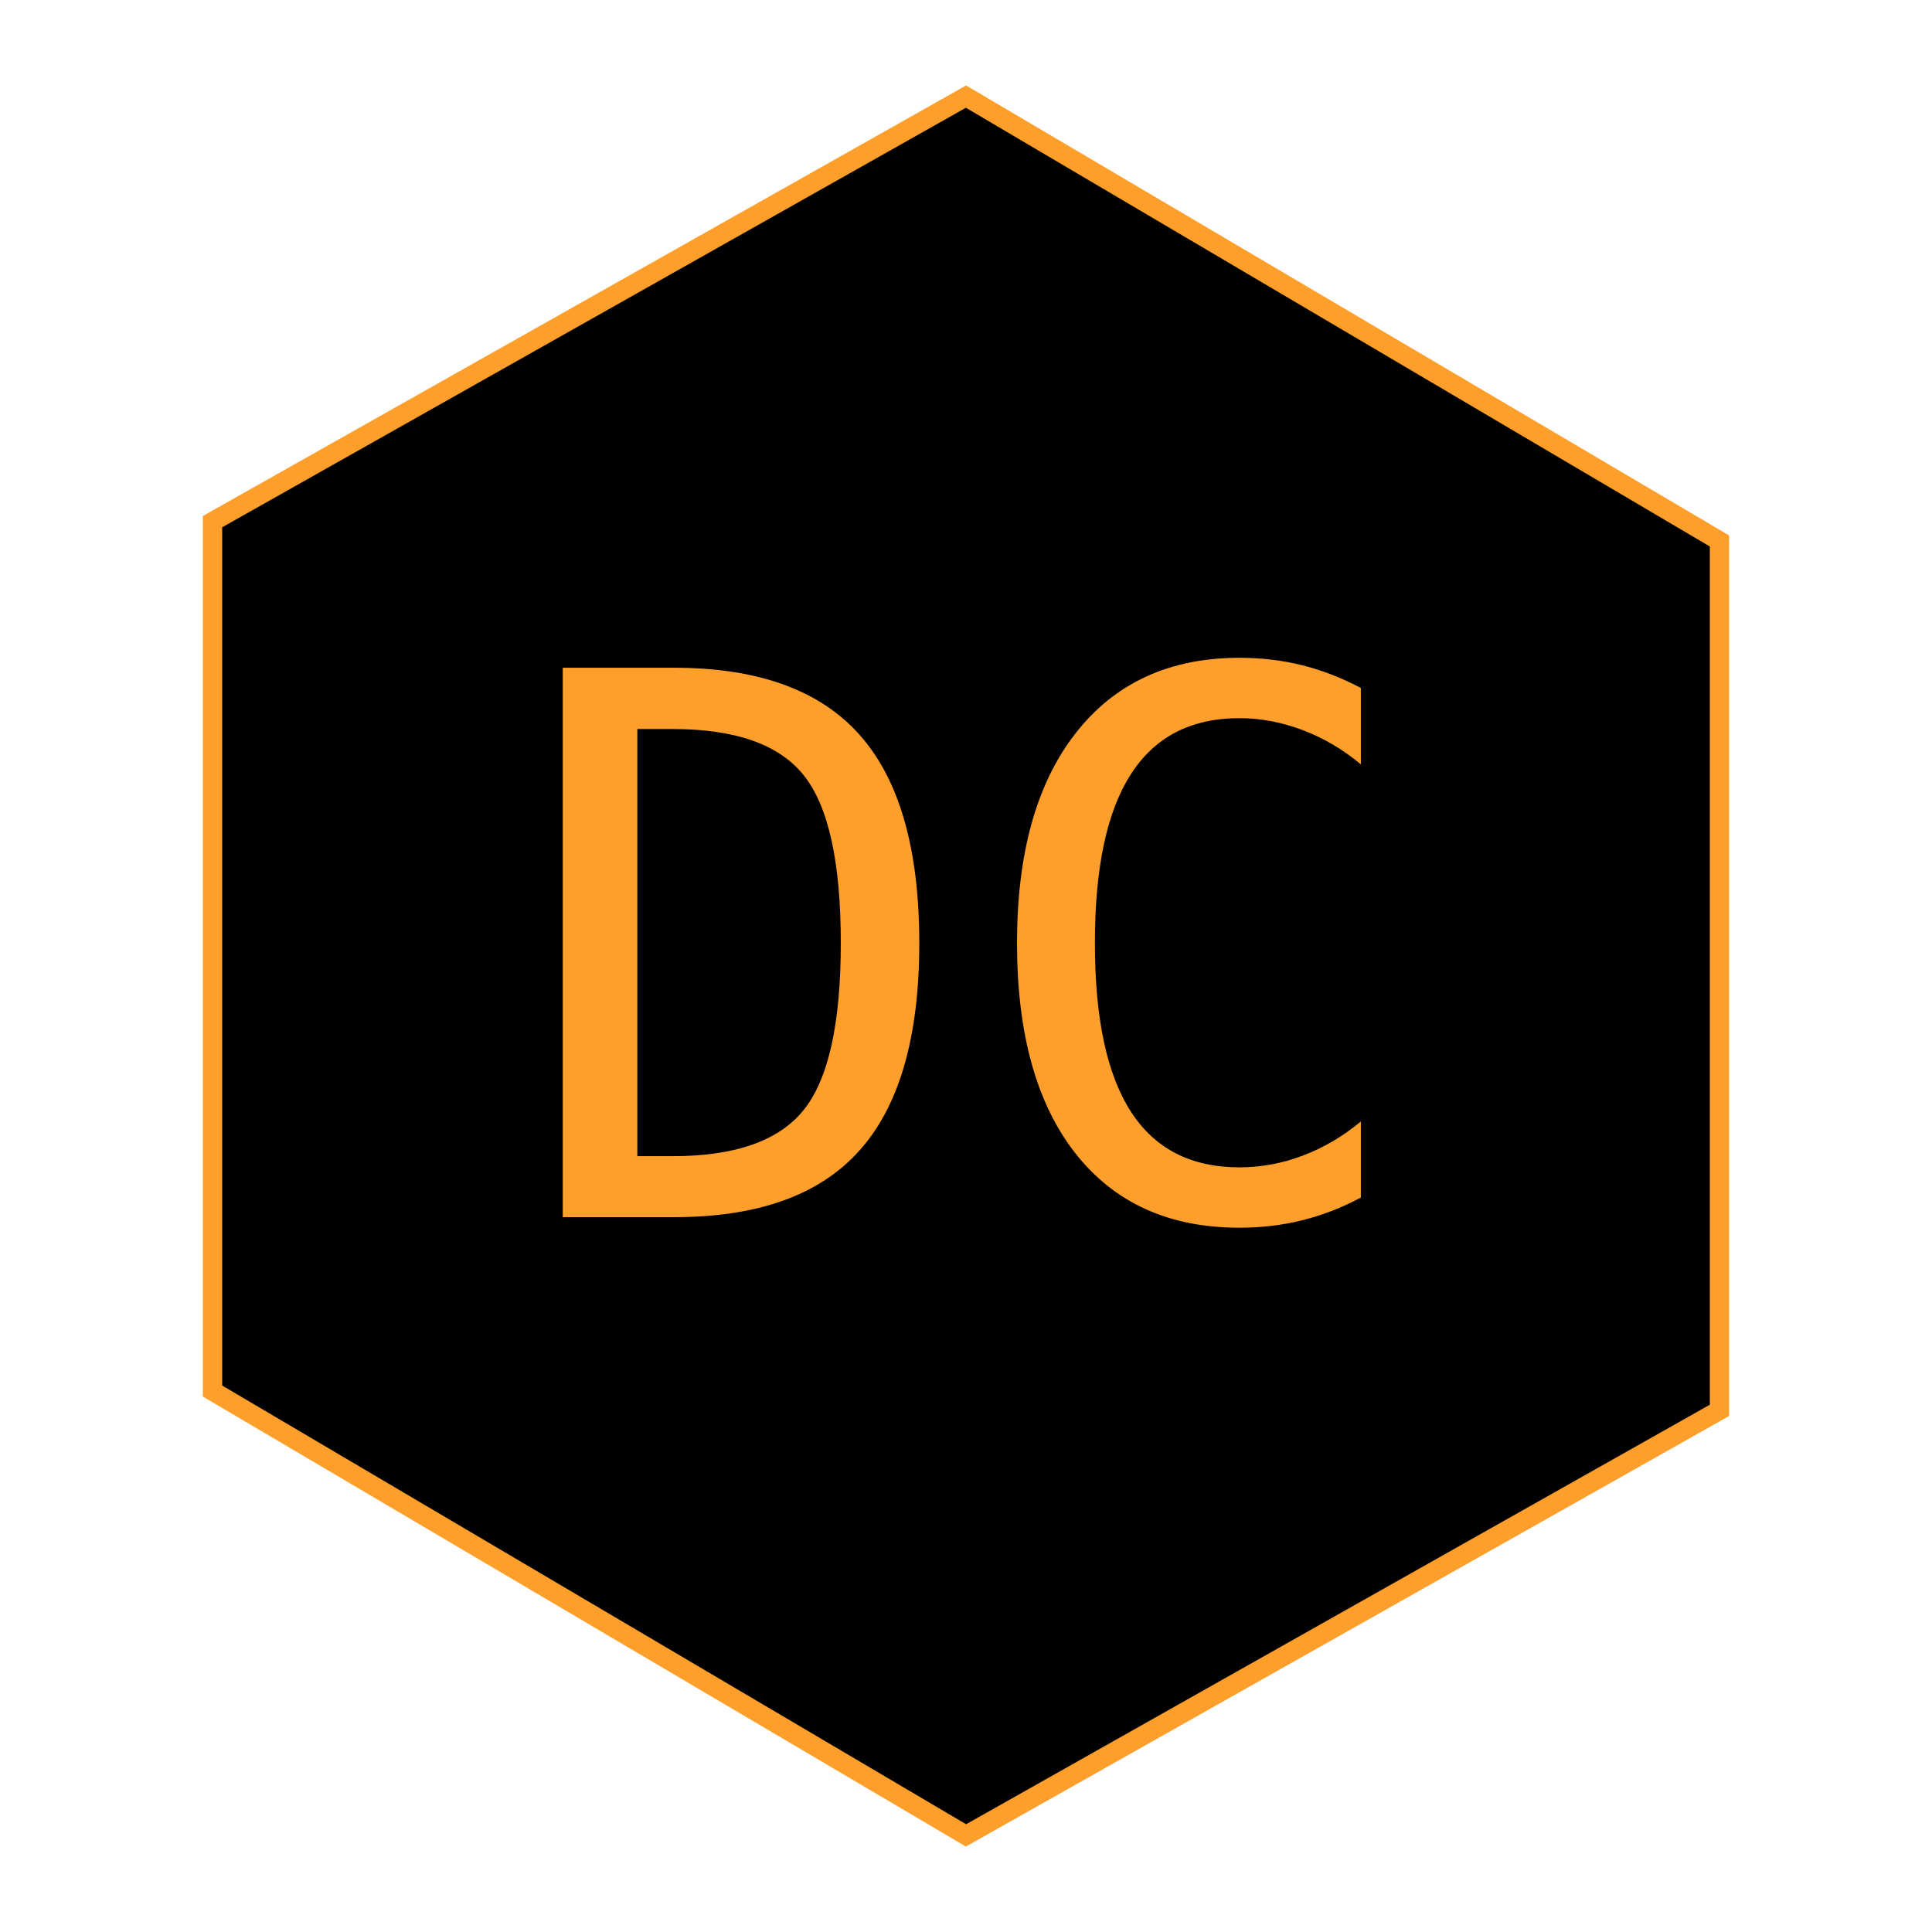
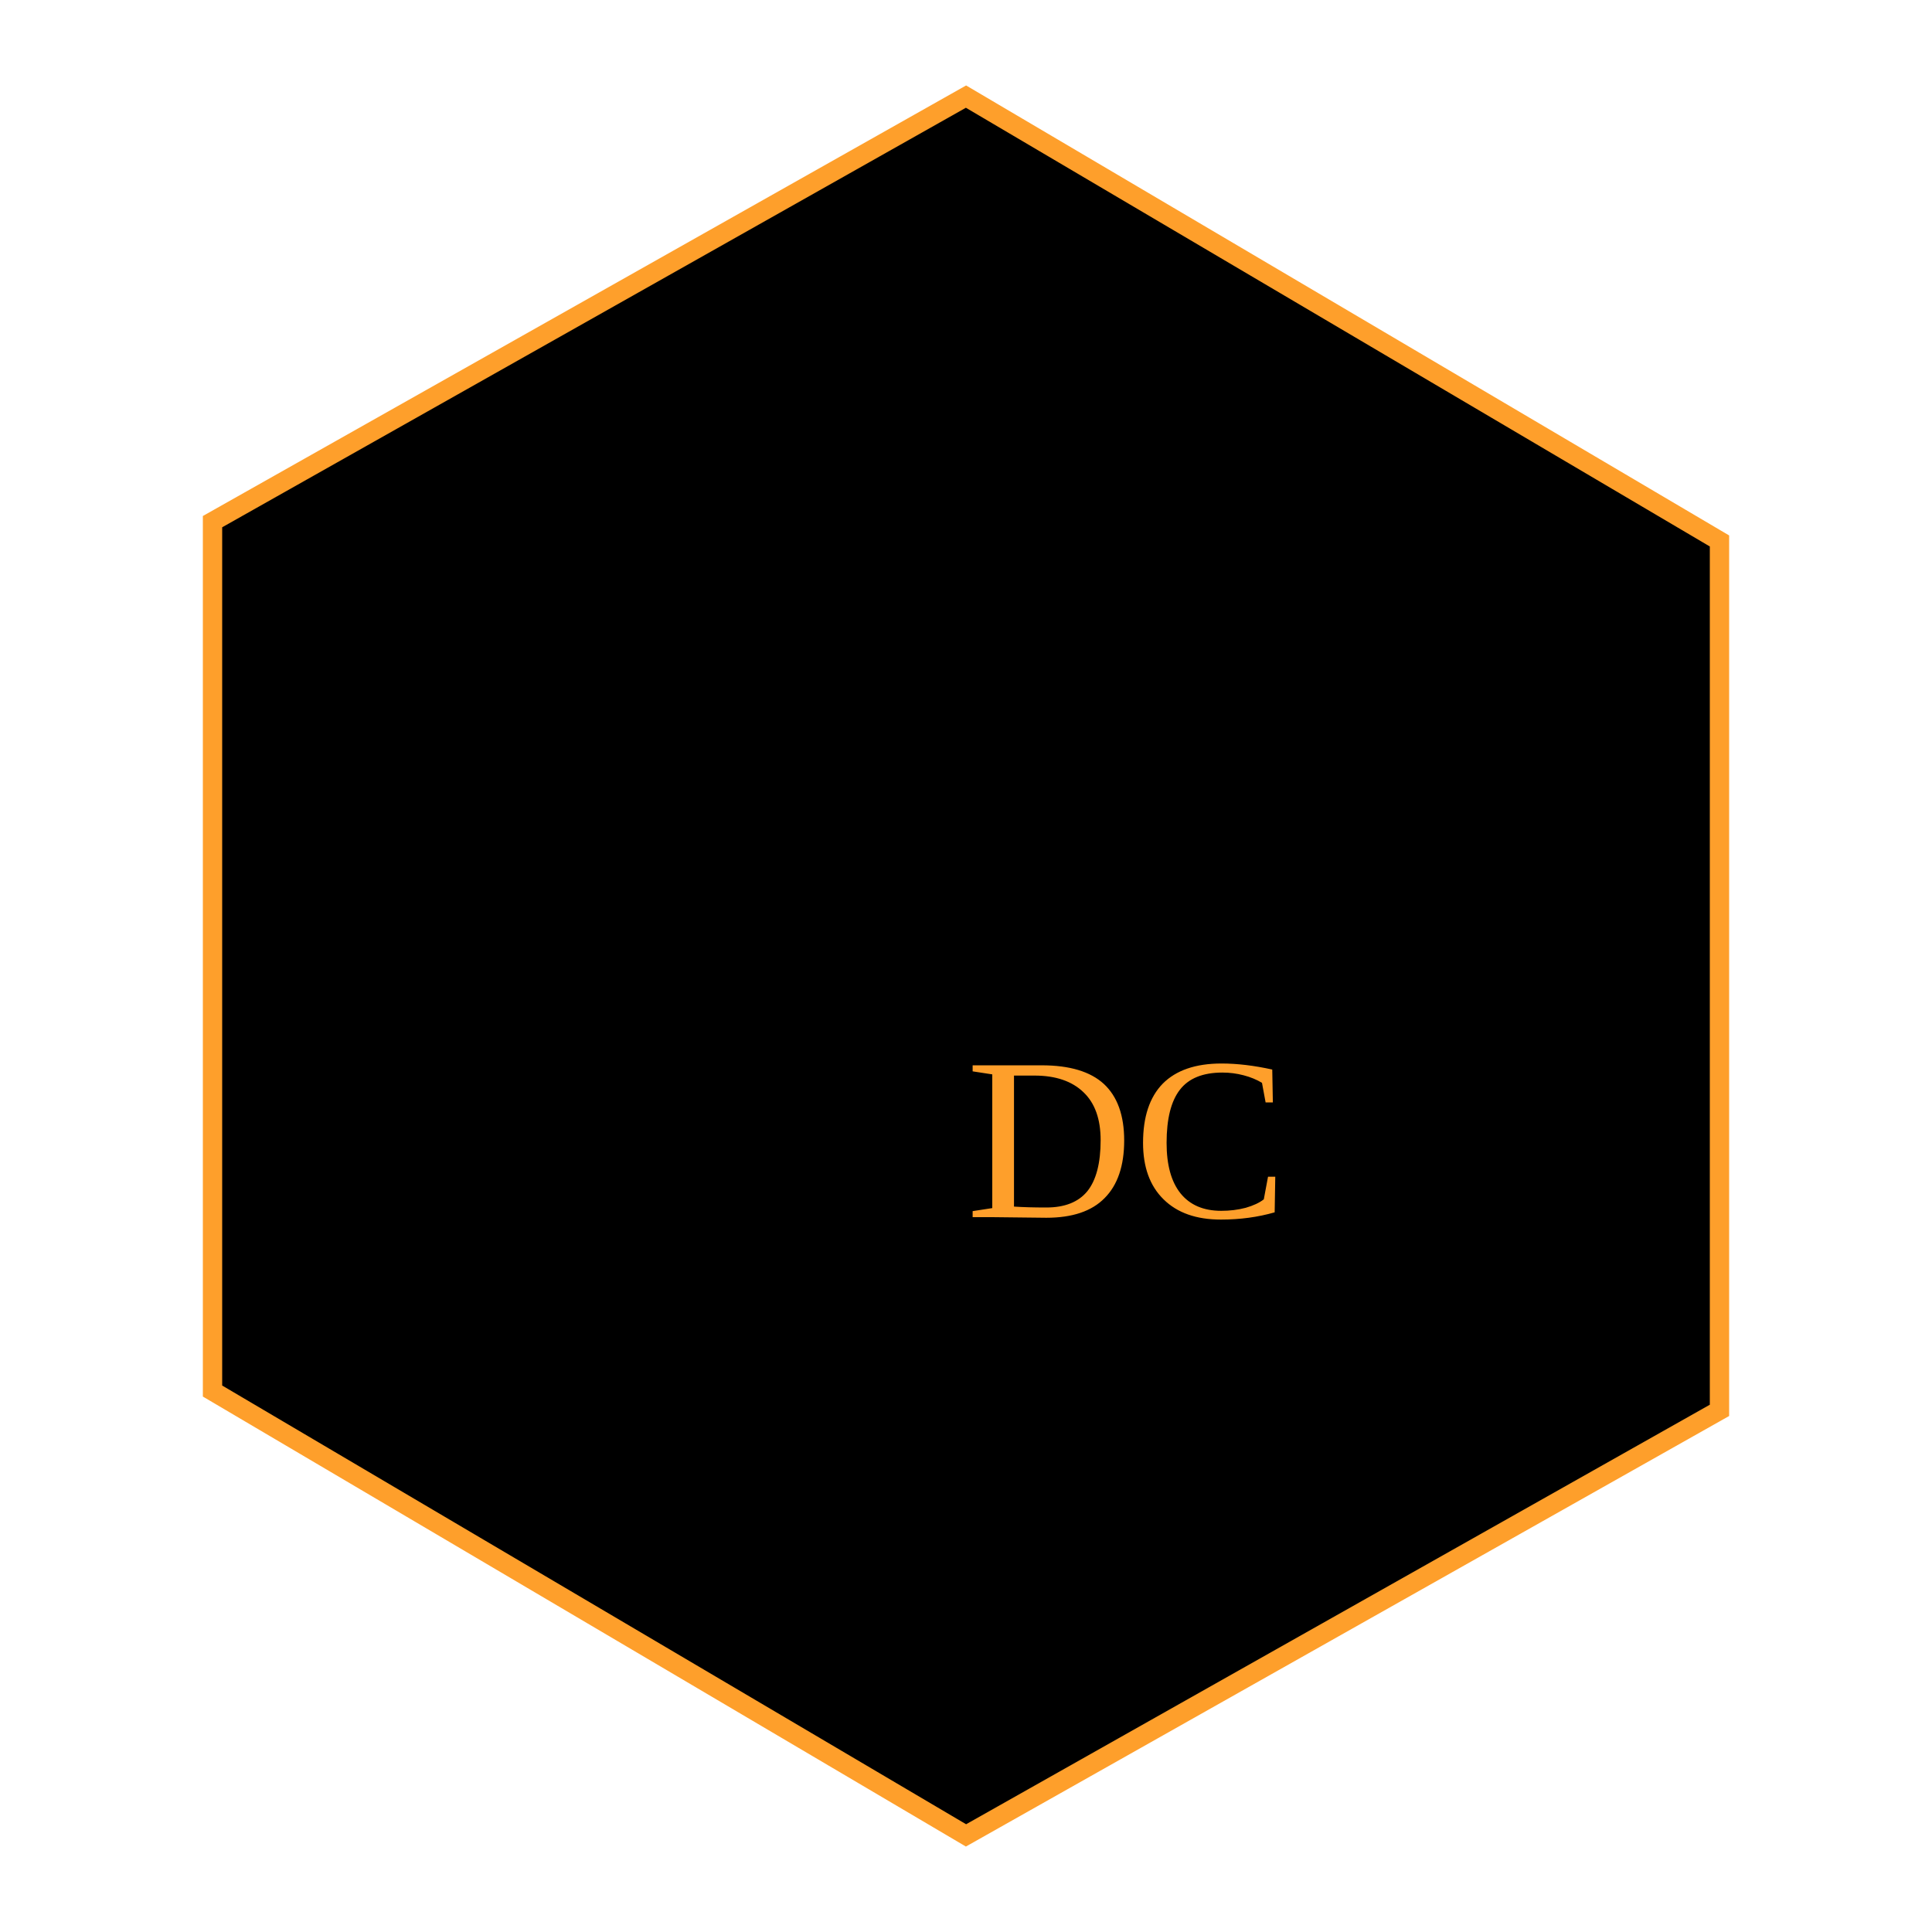
<svg xmlns="http://www.w3.org/2000/svg" id="logo" viewBox="0 0 100 100">
  <g>
    <g id="B" transform="translate(11, 5)" />
    <path stroke="#fe9f2b" strokeWidth="5" strokeLinecap="round" strokeLinejoin="round" d="M50,5 L11,27 L11,72 L50,95 L89,73 L89,28 Z" />
  </g>
-   <text x="50" y="63" fill="#fe9f2b" font-size="39px" font-family="Consolas" text-anchor="middle">
-   DC</text>
+   <text x="50" y="63" fill="#fe9f2b" fontSize="39px" fontFamily="Consolas" textAnchor="middle">
+     DC</text>
</svg>
